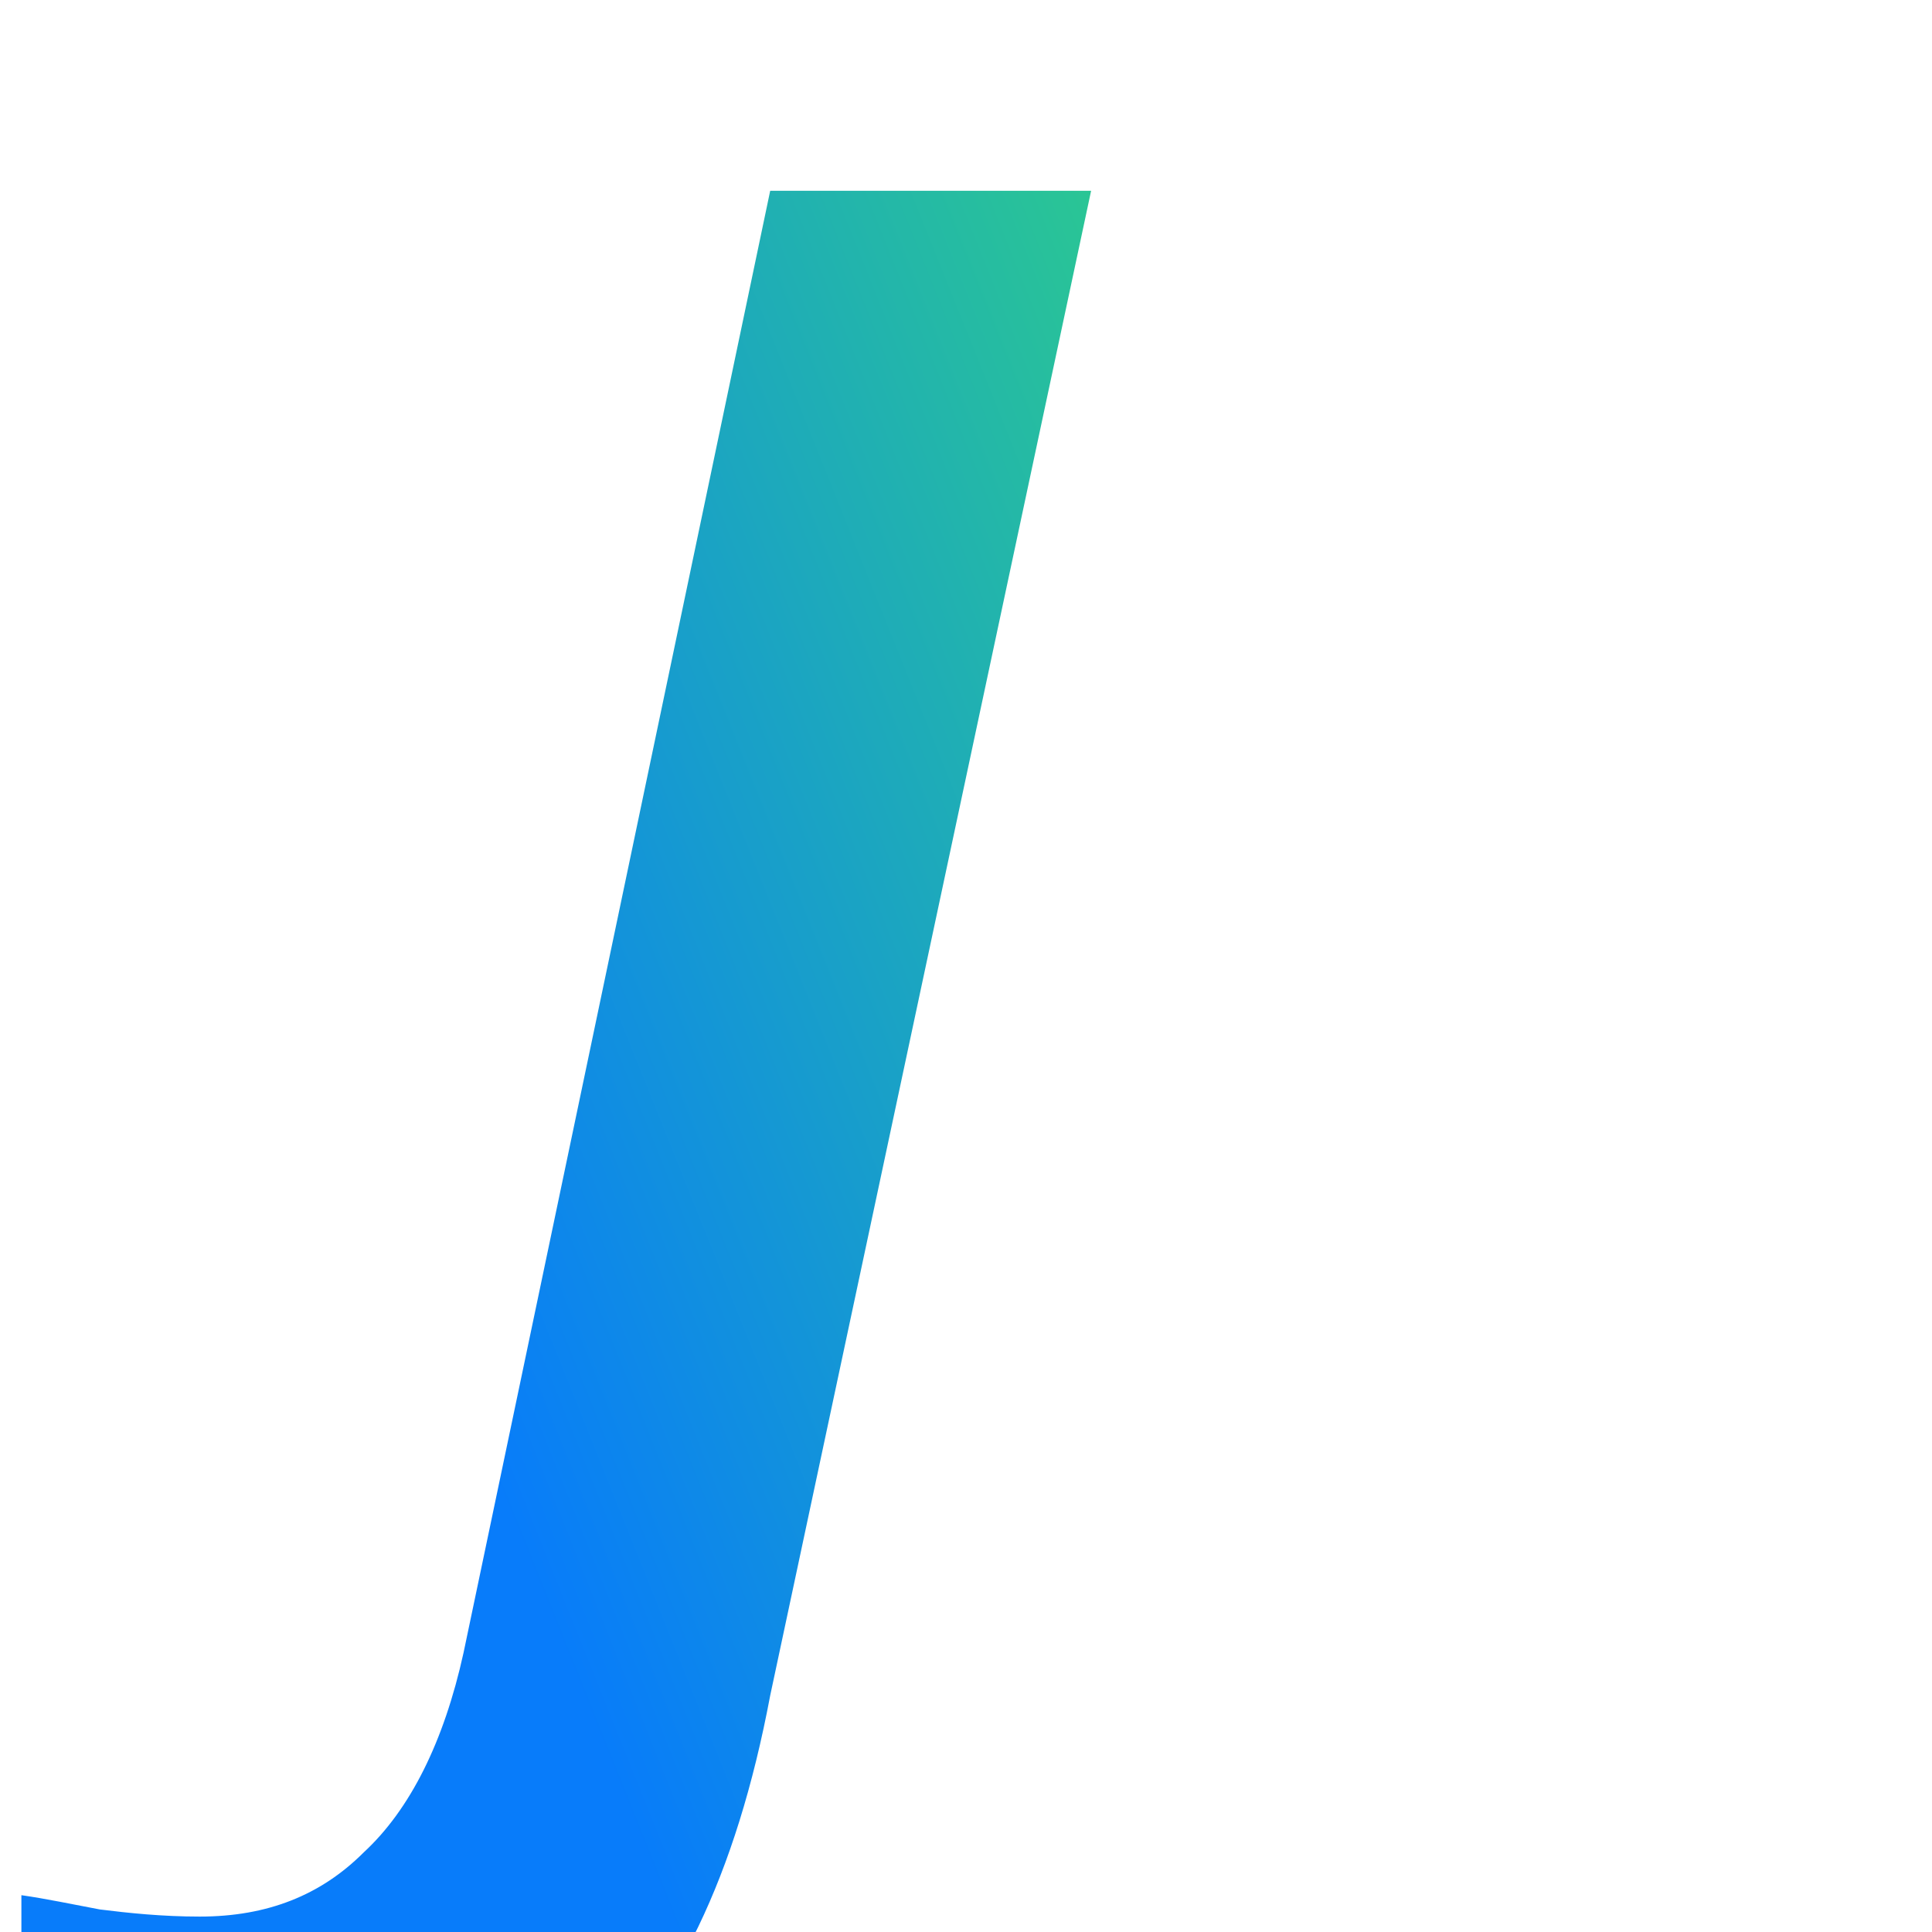
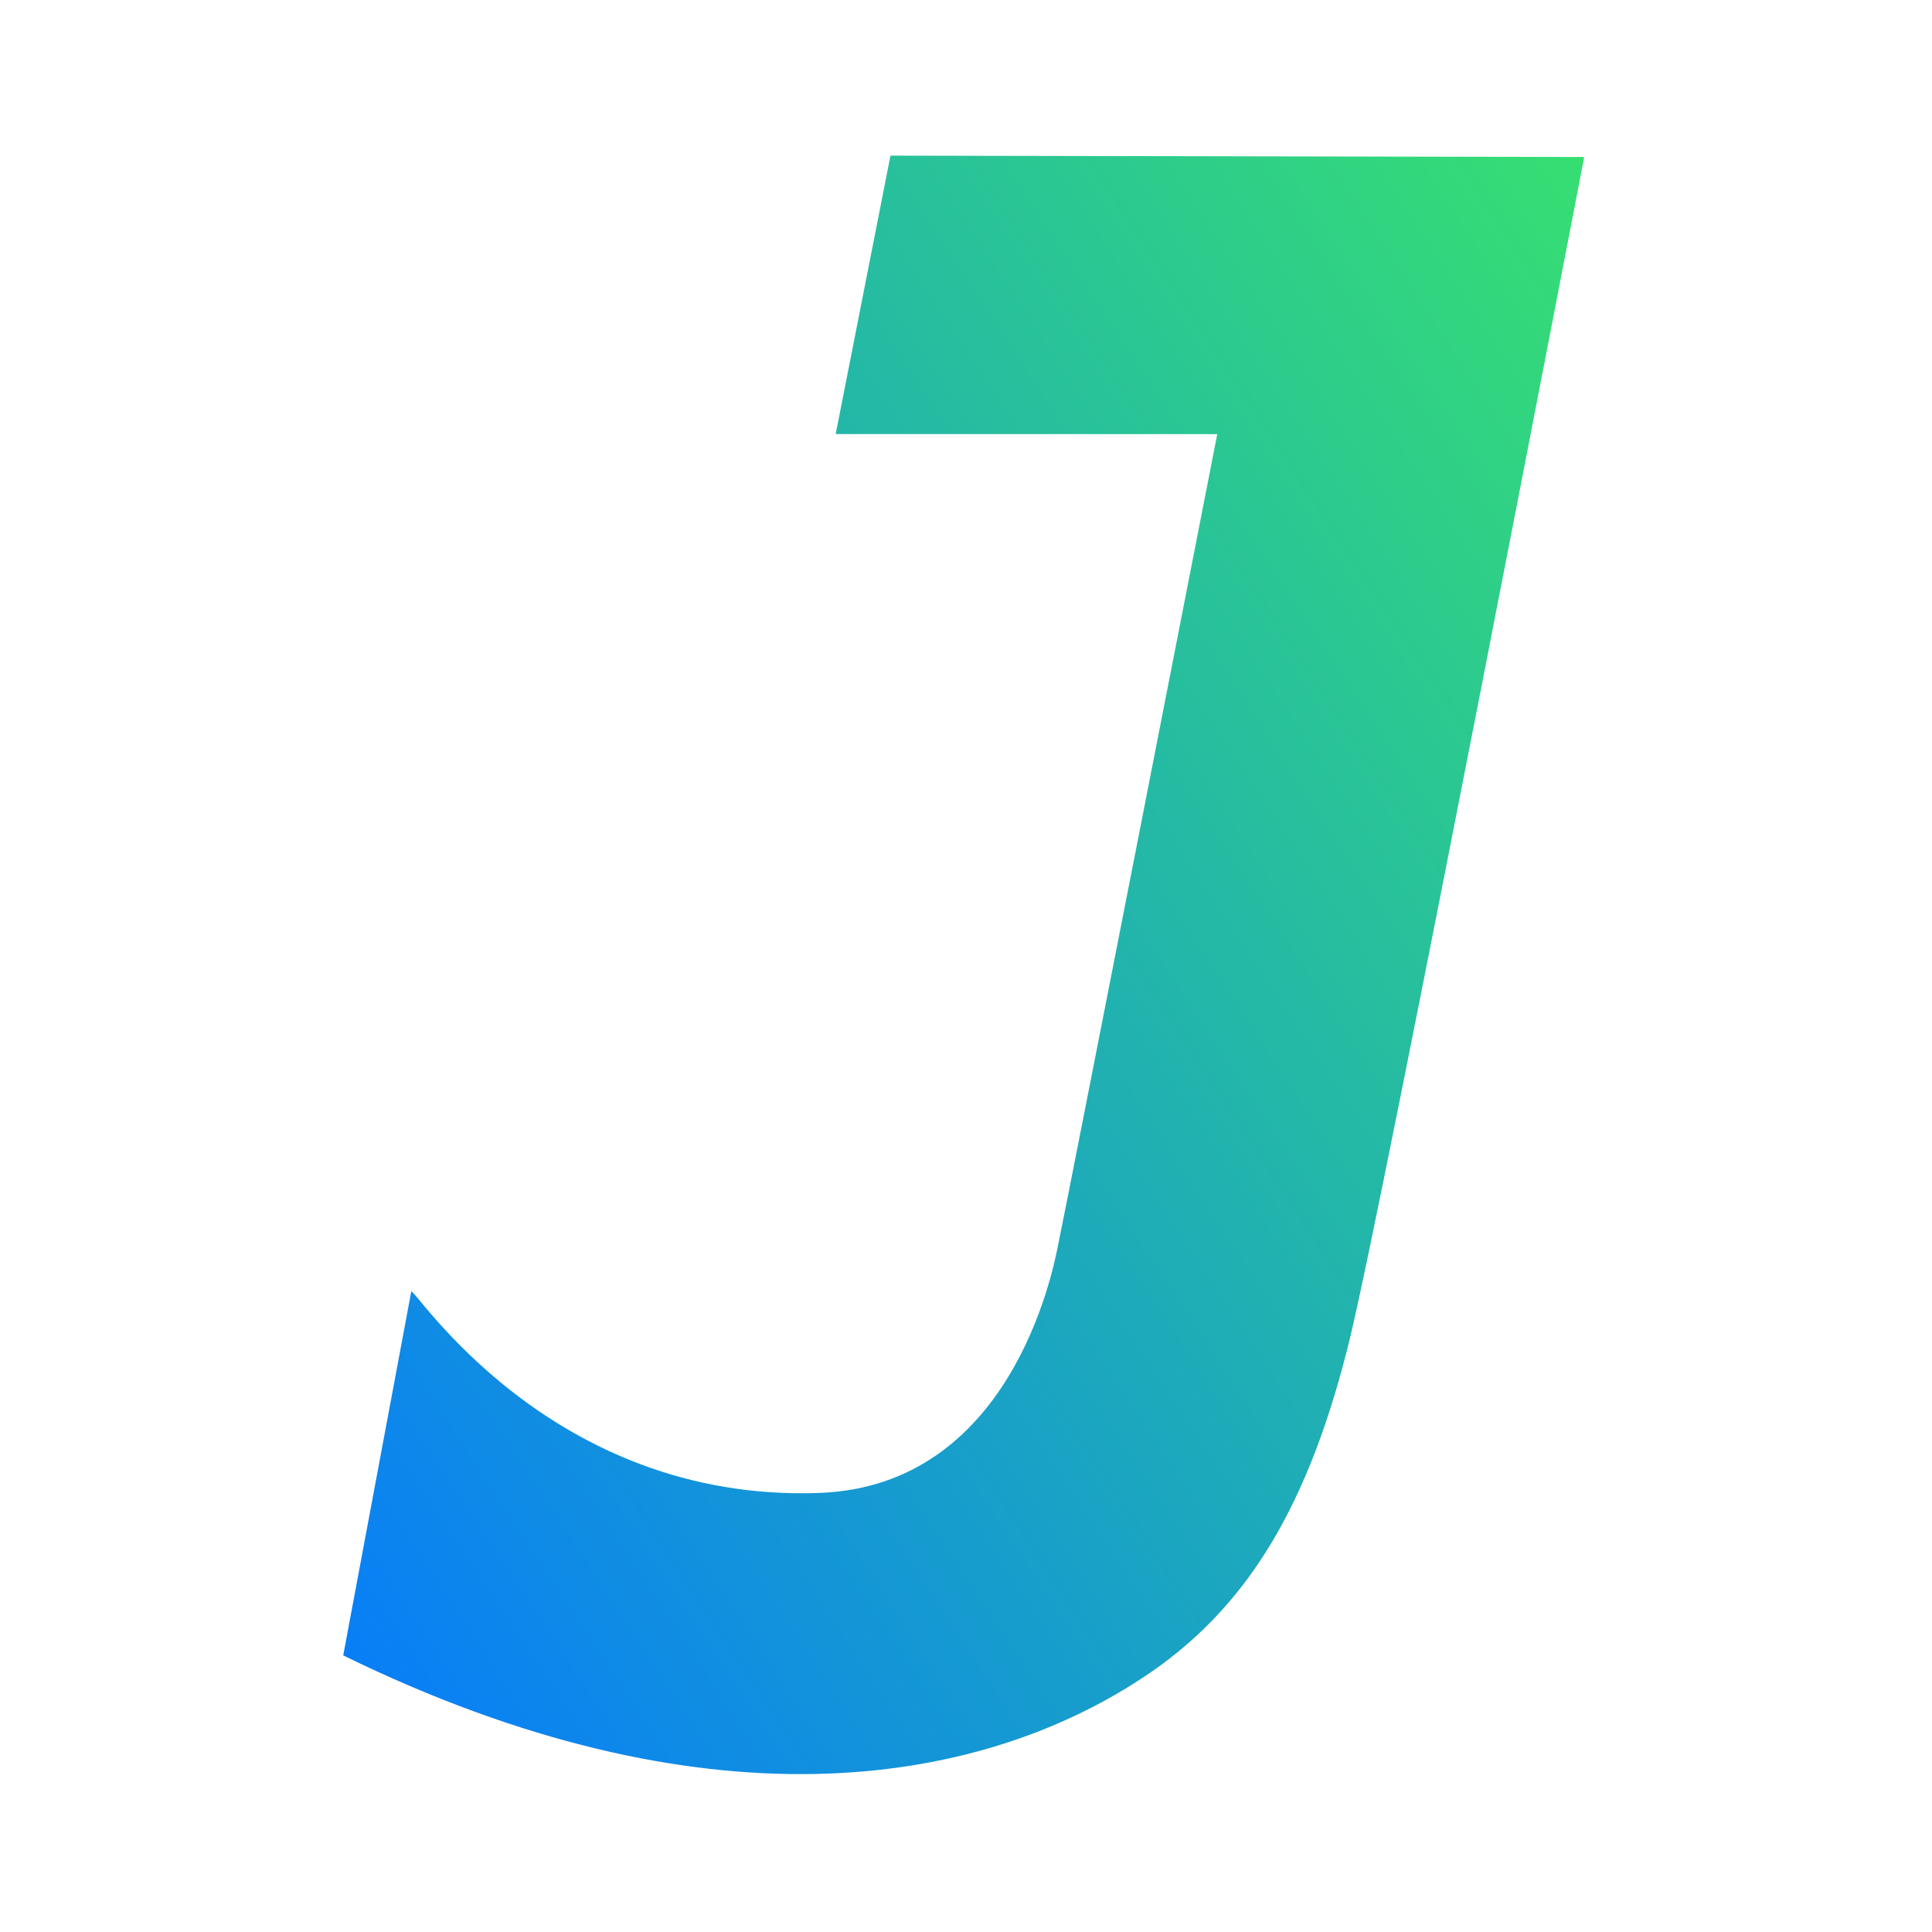
<svg xmlns="http://www.w3.org/2000/svg" xmlns:xlink="http://www.w3.org/1999/xlink" width="16" height="16" viewBox="0 0 4.233 4.233" version="1.1" id="svg1">
  <defs id="defs1">
-     <linearGradient id="linearGradient4">
-       <stop style="stop-color:#3bea62;stop-opacity:1;" offset="0" id="stop4" />
-       <stop style="stop-color:#087cfa;stop-opacity:1;" offset="1" id="stop5" />
+     <linearGradient id="linearGradient11">
+       <stop style="stop-color:#3bea62;stop-opacity:1;" offset="0" id="stop11" />
+       <stop style="stop-color:#087cfa;stop-opacity:1;" offset="1" id="stop12" />
    </linearGradient>
-     <linearGradient xlink:href="#linearGradient4" id="linearGradient5" x1="4.178" y1="1.834" x2="1.023" y2="3.099" gradientUnits="userSpaceOnUse" />
+     <linearGradient xlink:href="#linearGradient11" id="linearGradient12" x1="4.695" y1="1.329" x2="0.808" y2="3.891" gradientUnits="userSpaceOnUse" />
  </defs>
  <g id="layer1">
-     <text xml:space="preserve" style="font-style:italic;font-weight:bold;font-size:4.747px;font-family:'MesloLGS NF';-inkscape-font-specification:'MesloLGS NF, Bold Italic';fill:url(#linearGradient5);stroke-width:0.265;stroke-opacity:0.711;paint-order:stroke fill markers" x="0.798" y="3.808" id="text1">
-       <tspan style="fill:url(#linearGradient5);stroke-width:0.265" x="0.798" y="3.808" id="tspan2">J</tspan>
-     </text>
+     <path style="fill:url(#linearGradient12);stroke-width:0.265;stroke-opacity:0.711;paint-order:stroke fill markers" d="M 0.752,3.627 C 1.541,4.013 2.137,3.917 2.502,3.677 2.733,3.526 2.869,3.297 2.958,2.931 3.032,2.626 3.471,0.344 3.471,0.344 l -1.52,-0.003 -0.12,0.61 0.836,1.8646e-4 c 0,0 -0.333,1.704 -0.348,1.773 C 2.306,2.793 2.212,3.255 1.796,3.271 1.202,3.293 0.904,2.814 0.901,2.83 Z" id="path8" />
  </g>
</svg>
